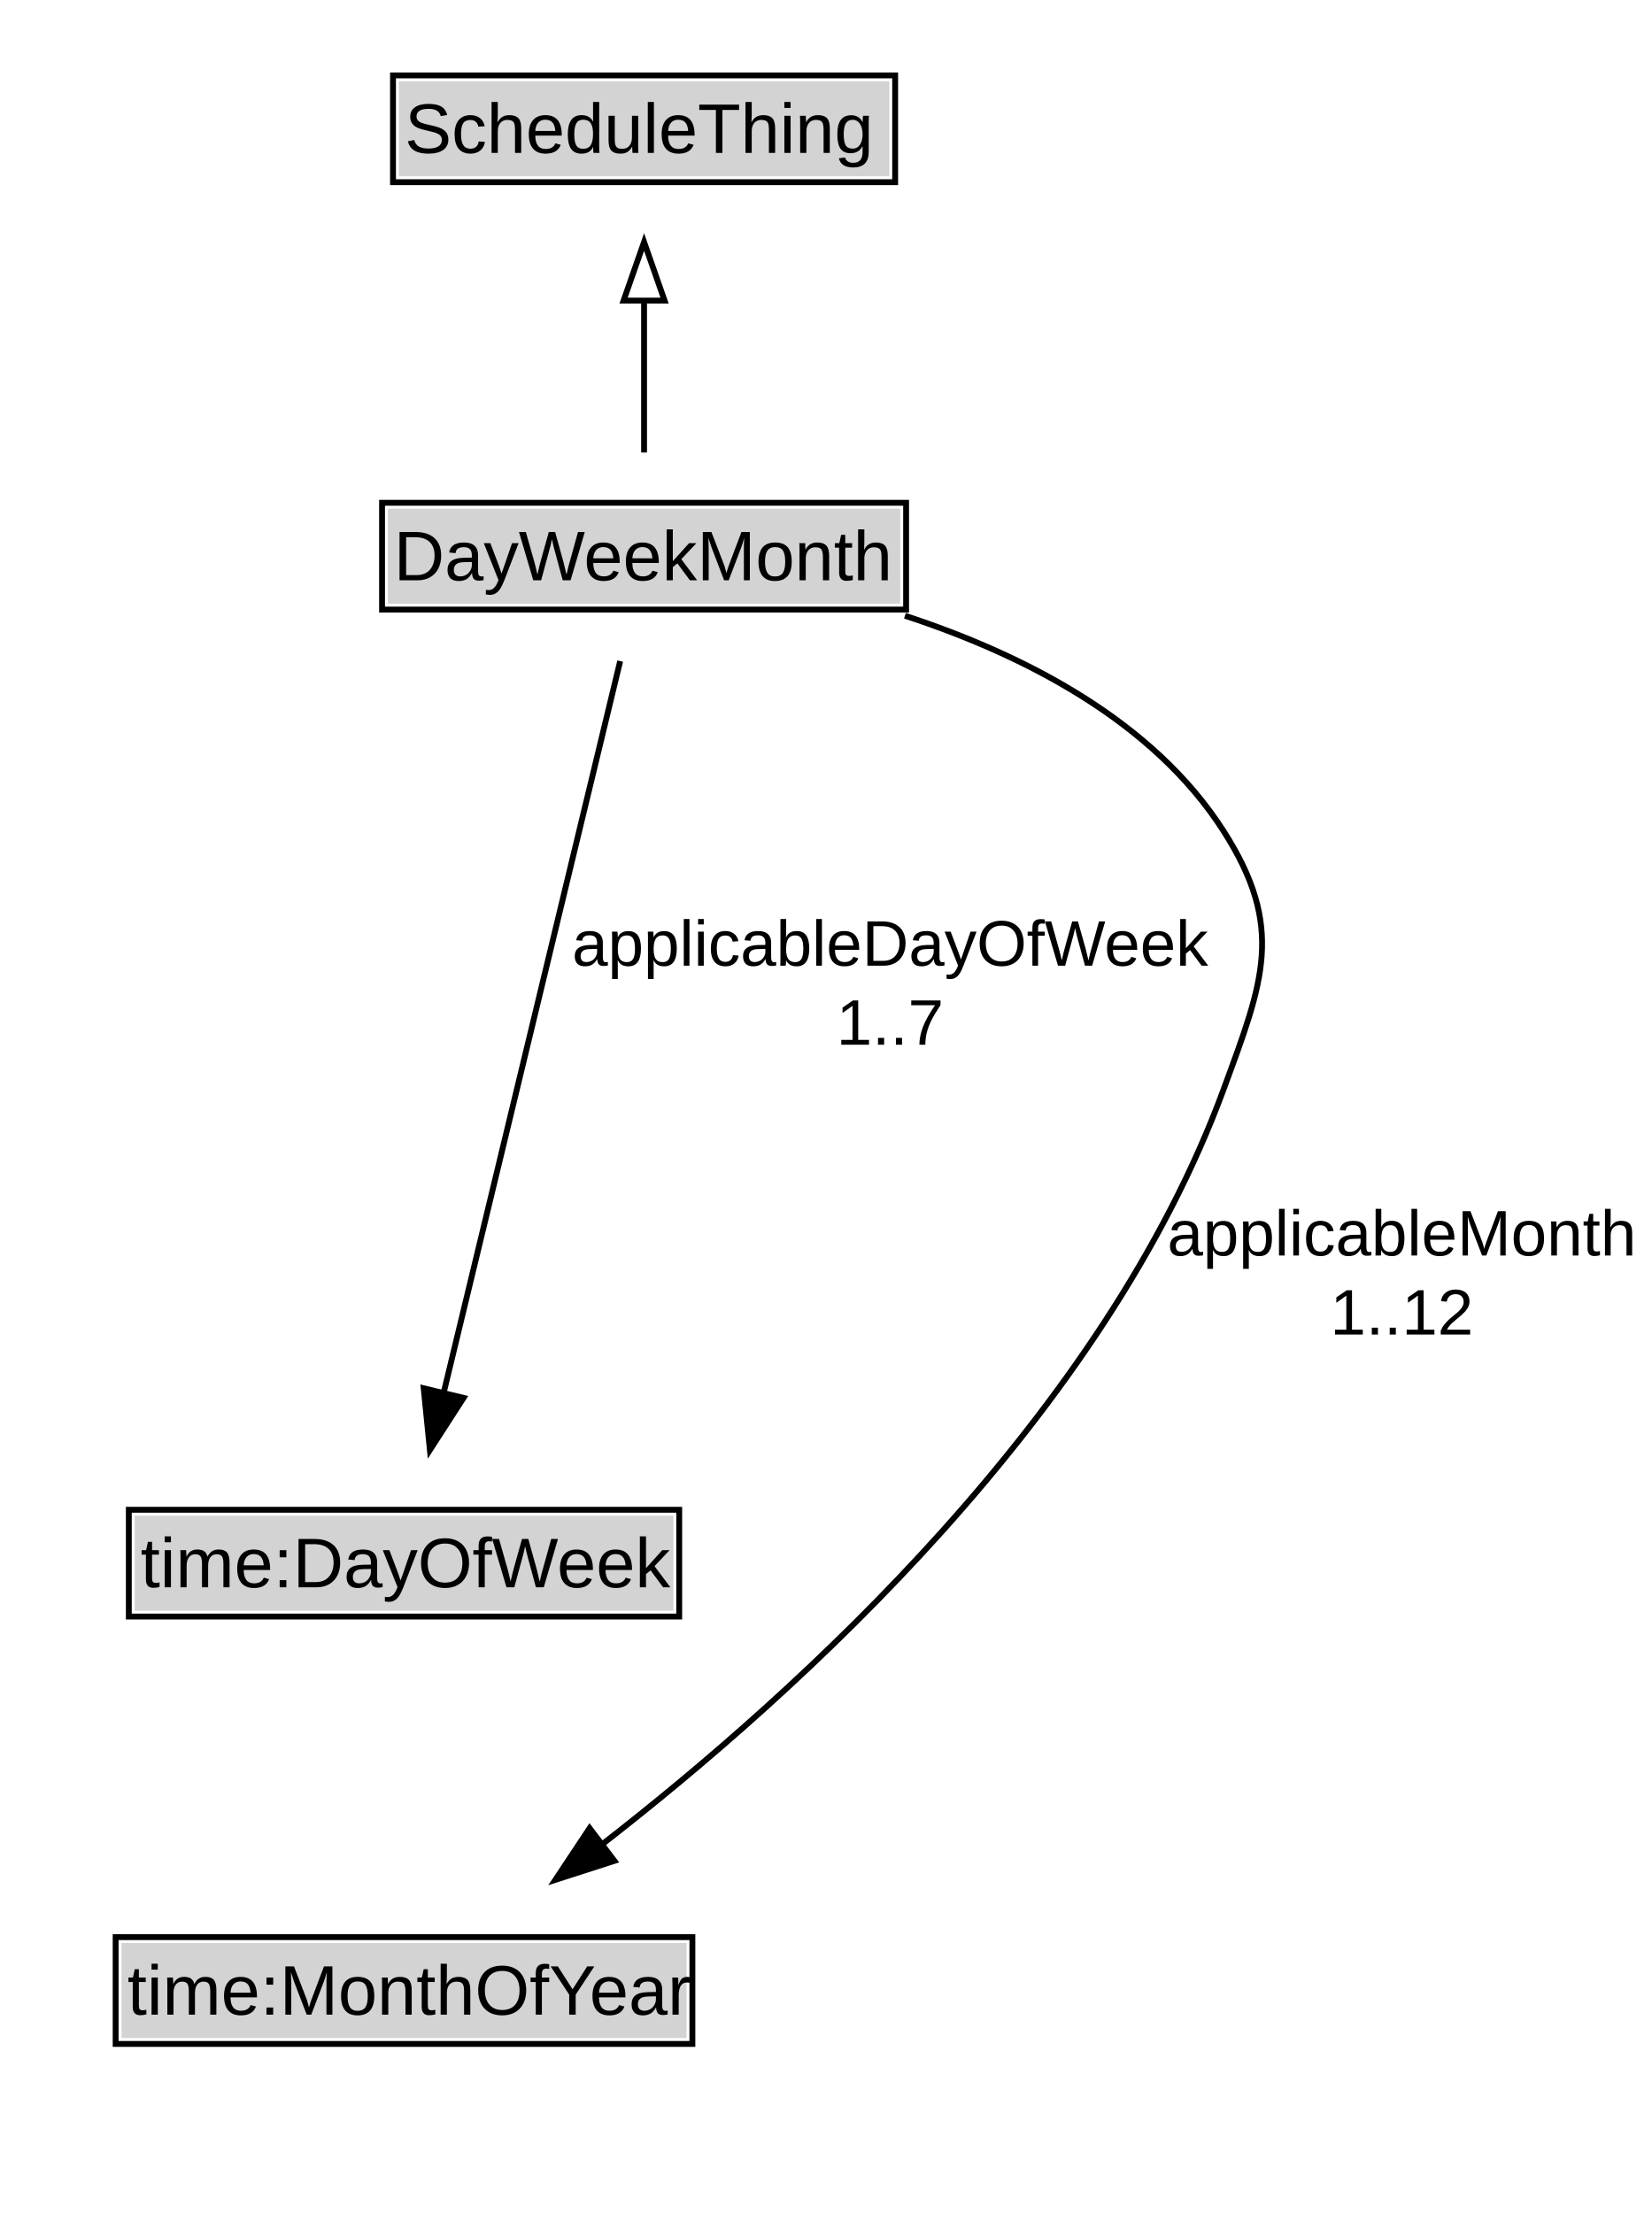
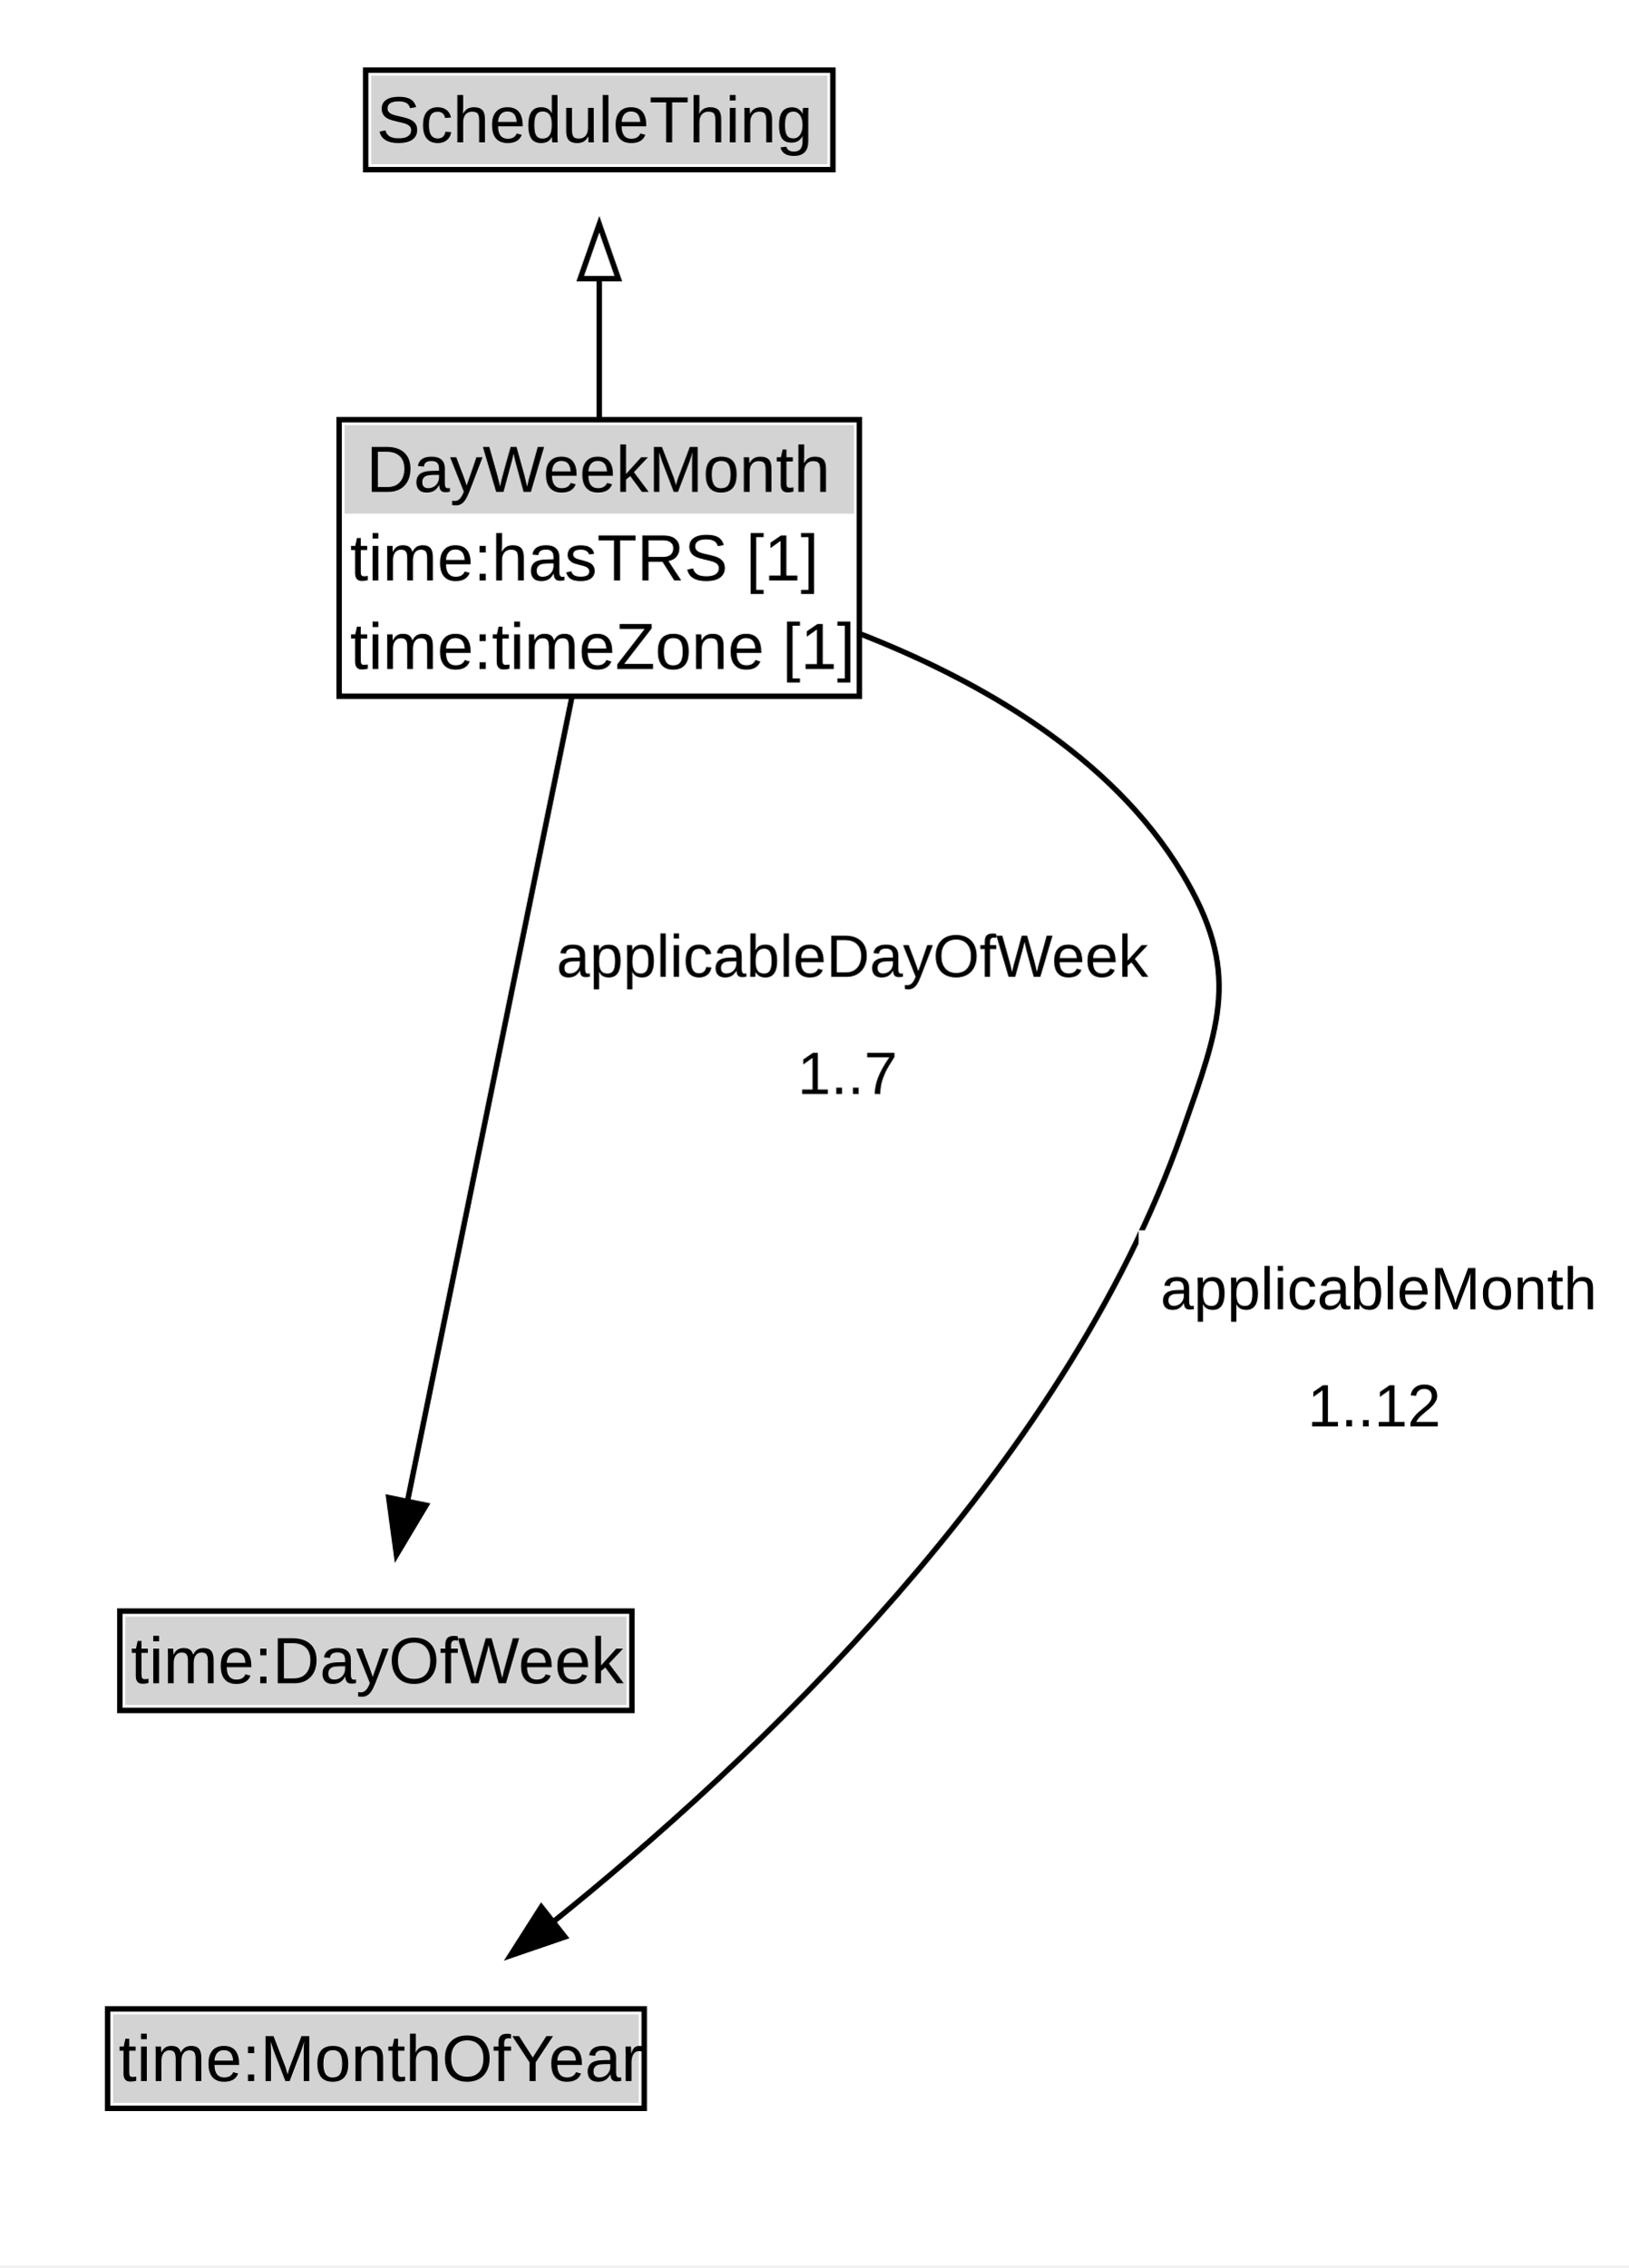
- <svg xmlns="http://www.w3.org/2000/svg" xmlns:xlink="http://www.w3.org/1999/xlink" width="282pt" height="378pt" viewBox="0.00 0.00 282.00 378.00">
-   <g id="graph0" class="graph" transform="scale(1 1) rotate(0) translate(4 374)">
-     <polygon fill="white" stroke="none" points="-4,4 -4,-374 278.4,-374 278.4,4 -4,4" />
+ <svg xmlns="http://www.w3.org/2000/svg" xmlns:xlink="http://www.w3.org/1999/xlink" width="299pt" height="416pt" viewBox="0.00 0.00 299.00 416.00">
+   <g id="graph0" class="graph" transform="scale(1 1) rotate(0) translate(4 411.75)">
+     <polygon fill="white" stroke="none" points="-4,4 -4,-411.75 295.02,-411.75 295.02,4 -4,4" />
    <g id="clust3" class="cluster">
</g>
    <g id="node1" class="node">
      <g id="a_node1">
        <a xlink:href="../ScheduleThing" xlink:title="&lt;TABLE&gt;">
-           <polygon fill="lightgray" stroke="none" points="64.12,-343.88 64.12,-360.12 147.88,-360.12 147.88,-343.88 64.12,-343.88" />
-           <text xml:space="preserve" text-anchor="start" x="65.12" y="-347.88" font-family="Arial" font-size="12.00">ScheduleThing</text>
-           <polygon fill="none" stroke="black" points="63.12,-342.88 63.12,-361.12 148.88,-361.12 148.88,-342.88 63.12,-342.88" />
+           <polygon fill="lightgray" stroke="none" points="64.12,-381.62 64.12,-397.88 147.88,-397.88 147.88,-381.62 64.12,-381.62" />
+           <text xml:space="preserve" text-anchor="start" x="65.12" y="-385.62" font-family="Arial" font-size="12.00">ScheduleThing</text>
+           <polygon fill="none" stroke="black" points="63.12,-380.62 63.12,-398.88 148.88,-398.88 148.88,-380.62 63.12,-380.62" />
        </a>
      </g>
    </g>
    <g id="node2" class="node">
      <g id="a_node2">
        <a xlink:href="../DayWeekMonth" xlink:title="&lt;TABLE&gt;">
-           <polygon fill="lightgray" stroke="none" points="62.25,-270.88 62.25,-287.12 149.75,-287.12 149.75,-270.88 62.25,-270.88" />
-           <text xml:space="preserve" text-anchor="start" x="63.25" y="-274.88" font-family="Arial" font-size="12.00">DayWeekMonth</text>
-           <polygon fill="none" stroke="black" points="61.25,-269.88 61.25,-288.12 150.75,-288.12 150.75,-269.88 61.25,-269.88" />
+           <polygon fill="lightgray" stroke="none" points="59.25,-317.5 59.25,-333.75 152.75,-333.75 152.75,-317.5 59.25,-317.5" />
+           <text xml:space="preserve" text-anchor="start" x="63.25" y="-321.5" font-family="Arial" font-size="12.00">DayWeekMonth</text>
+           <text xml:space="preserve" text-anchor="start" x="60.25" y="-305.25" font-family="Arial" font-size="12.00">time:hasTRS [1]</text>
+           <text xml:space="preserve" text-anchor="start" x="60.25" y="-289" font-family="Arial" font-size="12.00">time:timeZone [1]</text>
+           <polygon fill="none" stroke="black" points="58.25,-284 58.25,-334.75 153.75,-334.75 153.75,-284 58.25,-284" />
        </a>
      </g>
    </g>
    <g id="edge1" class="edge">
-       <path fill="none" stroke="black" d="M106,-296.71C106,-304.47 106,-313.92 106,-322.74" />
-       <polygon fill="none" stroke="black" points="102.5,-322.66 106,-332.66 109.5,-322.66 102.5,-322.66" />
+       <path fill="none" stroke="black" d="M106,-334.71C106,-342.97 106,-352.27 106,-360.79" />
+       <polygon fill="none" stroke="black" points="102.5,-360.62 106,-370.62 109.5,-360.62 102.5,-360.62" />
    </g>
    <g id="node4" class="node">
      <g id="a_node4">
        <a xlink:href="https://w3id.org/citydata/imported/time/latest/DayOfWeek" xlink:title="&lt;TABLE&gt;">
          <polygon fill="lightgray" stroke="none" points="19,-98.88 19,-115.12 111,-115.12 111,-98.88 19,-98.88" />
          <text xml:space="preserve" text-anchor="start" x="20" y="-102.88" font-family="Arial" font-size="12.00">time:DayOfWeek</text>
          <polygon fill="none" stroke="black" points="18,-97.88 18,-116.12 112,-116.12 112,-97.88 18,-97.88" />
        </a>
      </g>
    </g>
    <g id="edge5" class="edge">
-       <path fill="none" stroke="black" d="M101.92,-261.08C94.86,-231.8 80.3,-171.43 71.72,-135.88" />
-       <polygon fill="black" stroke="black" points="75.17,-135.23 69.42,-126.32 68.36,-136.87 75.17,-135.23" />
-       <text xml:space="preserve" text-anchor="middle" x="148.01" y="-209.05" font-family="Arial" font-size="11.00">applicableDayOfWeek</text>
-       <text xml:space="preserve" text-anchor="middle" x="148.01" y="-195.55" font-family="Arial" font-size="11.00">1..7</text>
+       <path fill="none" stroke="black" d="M101.05,-284.21C93.43,-246.94 78.84,-175.65 70.76,-136.13" />
+       <polygon fill="black" stroke="black" points="74.21,-135.54 68.77,-126.44 67.35,-136.94 74.21,-135.54" />
+       <polygon fill="white" stroke="none" points="94.14,-204 94.14,-247 208.64,-247 208.64,-204 94.14,-204" />
+       <text xml:space="preserve" text-anchor="start" x="98.14" y="-232.5" font-family="Arial" font-size="11.00">applicableDayOfWeek</text>
+       <text xml:space="preserve" text-anchor="start" x="142.39" y="-211" font-family="Arial" font-size="11.00">1..7</text>
    </g>
    <g id="node5" class="node">
      <g id="a_node5">
        <a xlink:href="https://w3id.org/citydata/imported/time/latest/MonthOfYear" xlink:title="&lt;TABLE&gt;">
          <polygon fill="lightgray" stroke="none" points="16.75,-25.88 16.75,-42.12 113.25,-42.12 113.25,-25.88 16.75,-25.88" />
          <text xml:space="preserve" text-anchor="start" x="17.75" y="-29.88" font-family="Arial" font-size="12.00">time:MonthOfYear</text>
          <polygon fill="none" stroke="black" points="15.75,-24.88 15.75,-43.12 114.25,-43.12 114.25,-24.88 15.75,-24.88" />
        </a>
      </g>
    </g>
    <g id="edge6" class="edge">
-       <path fill="none" stroke="black" d="M150.55,-268.83C170.81,-262.19 192.92,-250.93 205,-232 215.52,-215.51 211.74,-206.36 205,-188 184.67,-132.62 133.01,-85.45 98.45,-58.67" />
-       <polygon fill="black" stroke="black" points="100.93,-56.15 90.84,-52.9 96.7,-61.73 100.93,-56.15" />
-       <text xml:space="preserve" text-anchor="middle" x="235.4" y="-159.55" font-family="Arial" font-size="11.00">applicableMonth</text>
-       <text xml:space="preserve" text-anchor="middle" x="235.4" y="-146.05" font-family="Arial" font-size="11.00">1..12</text>
+       <path fill="none" stroke="black" d="M153.5,-295.6C175.67,-286.99 200,-273.14 213,-251.5 223.87,-233.4 219.99,-223.92 213,-204 191.22,-141.91 133.87,-88.26 97.29,-58.89" />
+       <polygon fill="black" stroke="black" points="99.69,-56.33 89.67,-52.9 95.36,-61.83 99.69,-56.33" />
+       <polygon fill="white" stroke="none" points="205.02,-143 205.02,-186 291.02,-186 291.02,-143 205.02,-143" />
+       <text xml:space="preserve" text-anchor="start" x="209.02" y="-171.5" font-family="Arial" font-size="11.00">applicableMonth</text>
+       <text xml:space="preserve" text-anchor="start" x="236.02" y="-150" font-family="Arial" font-size="11.00">1..12</text>
    </g>
  </g>
</svg>
